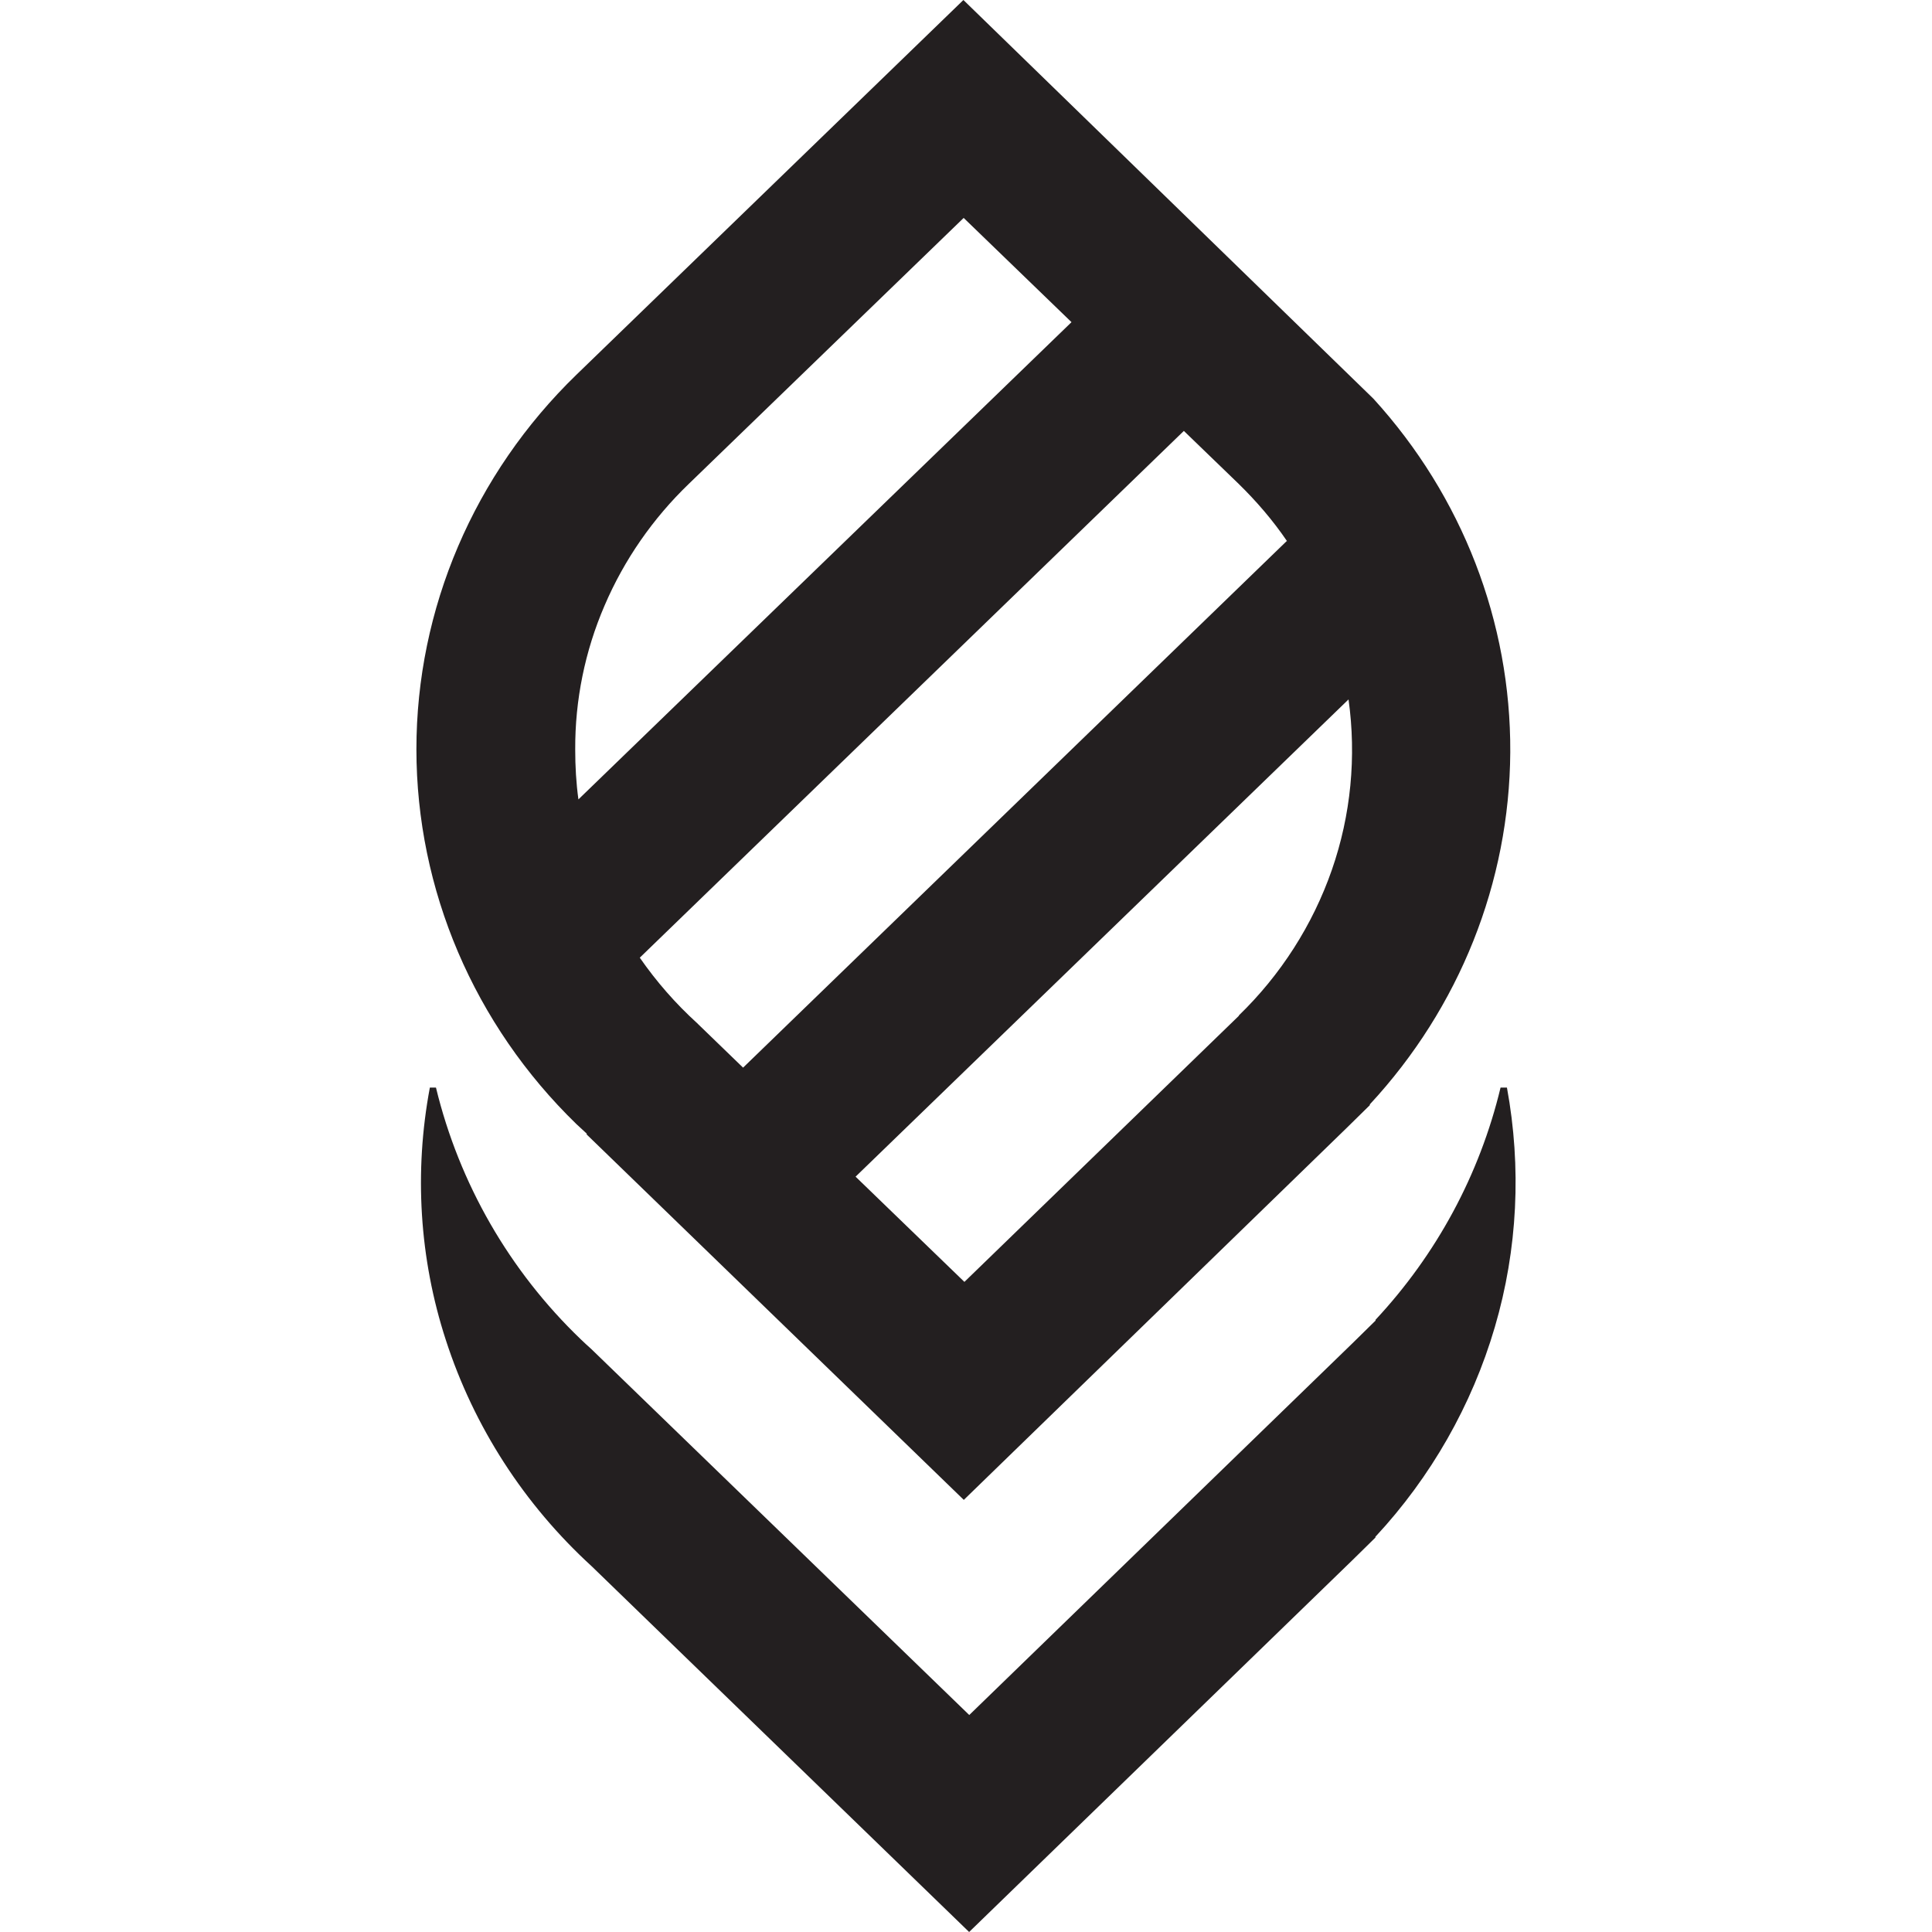
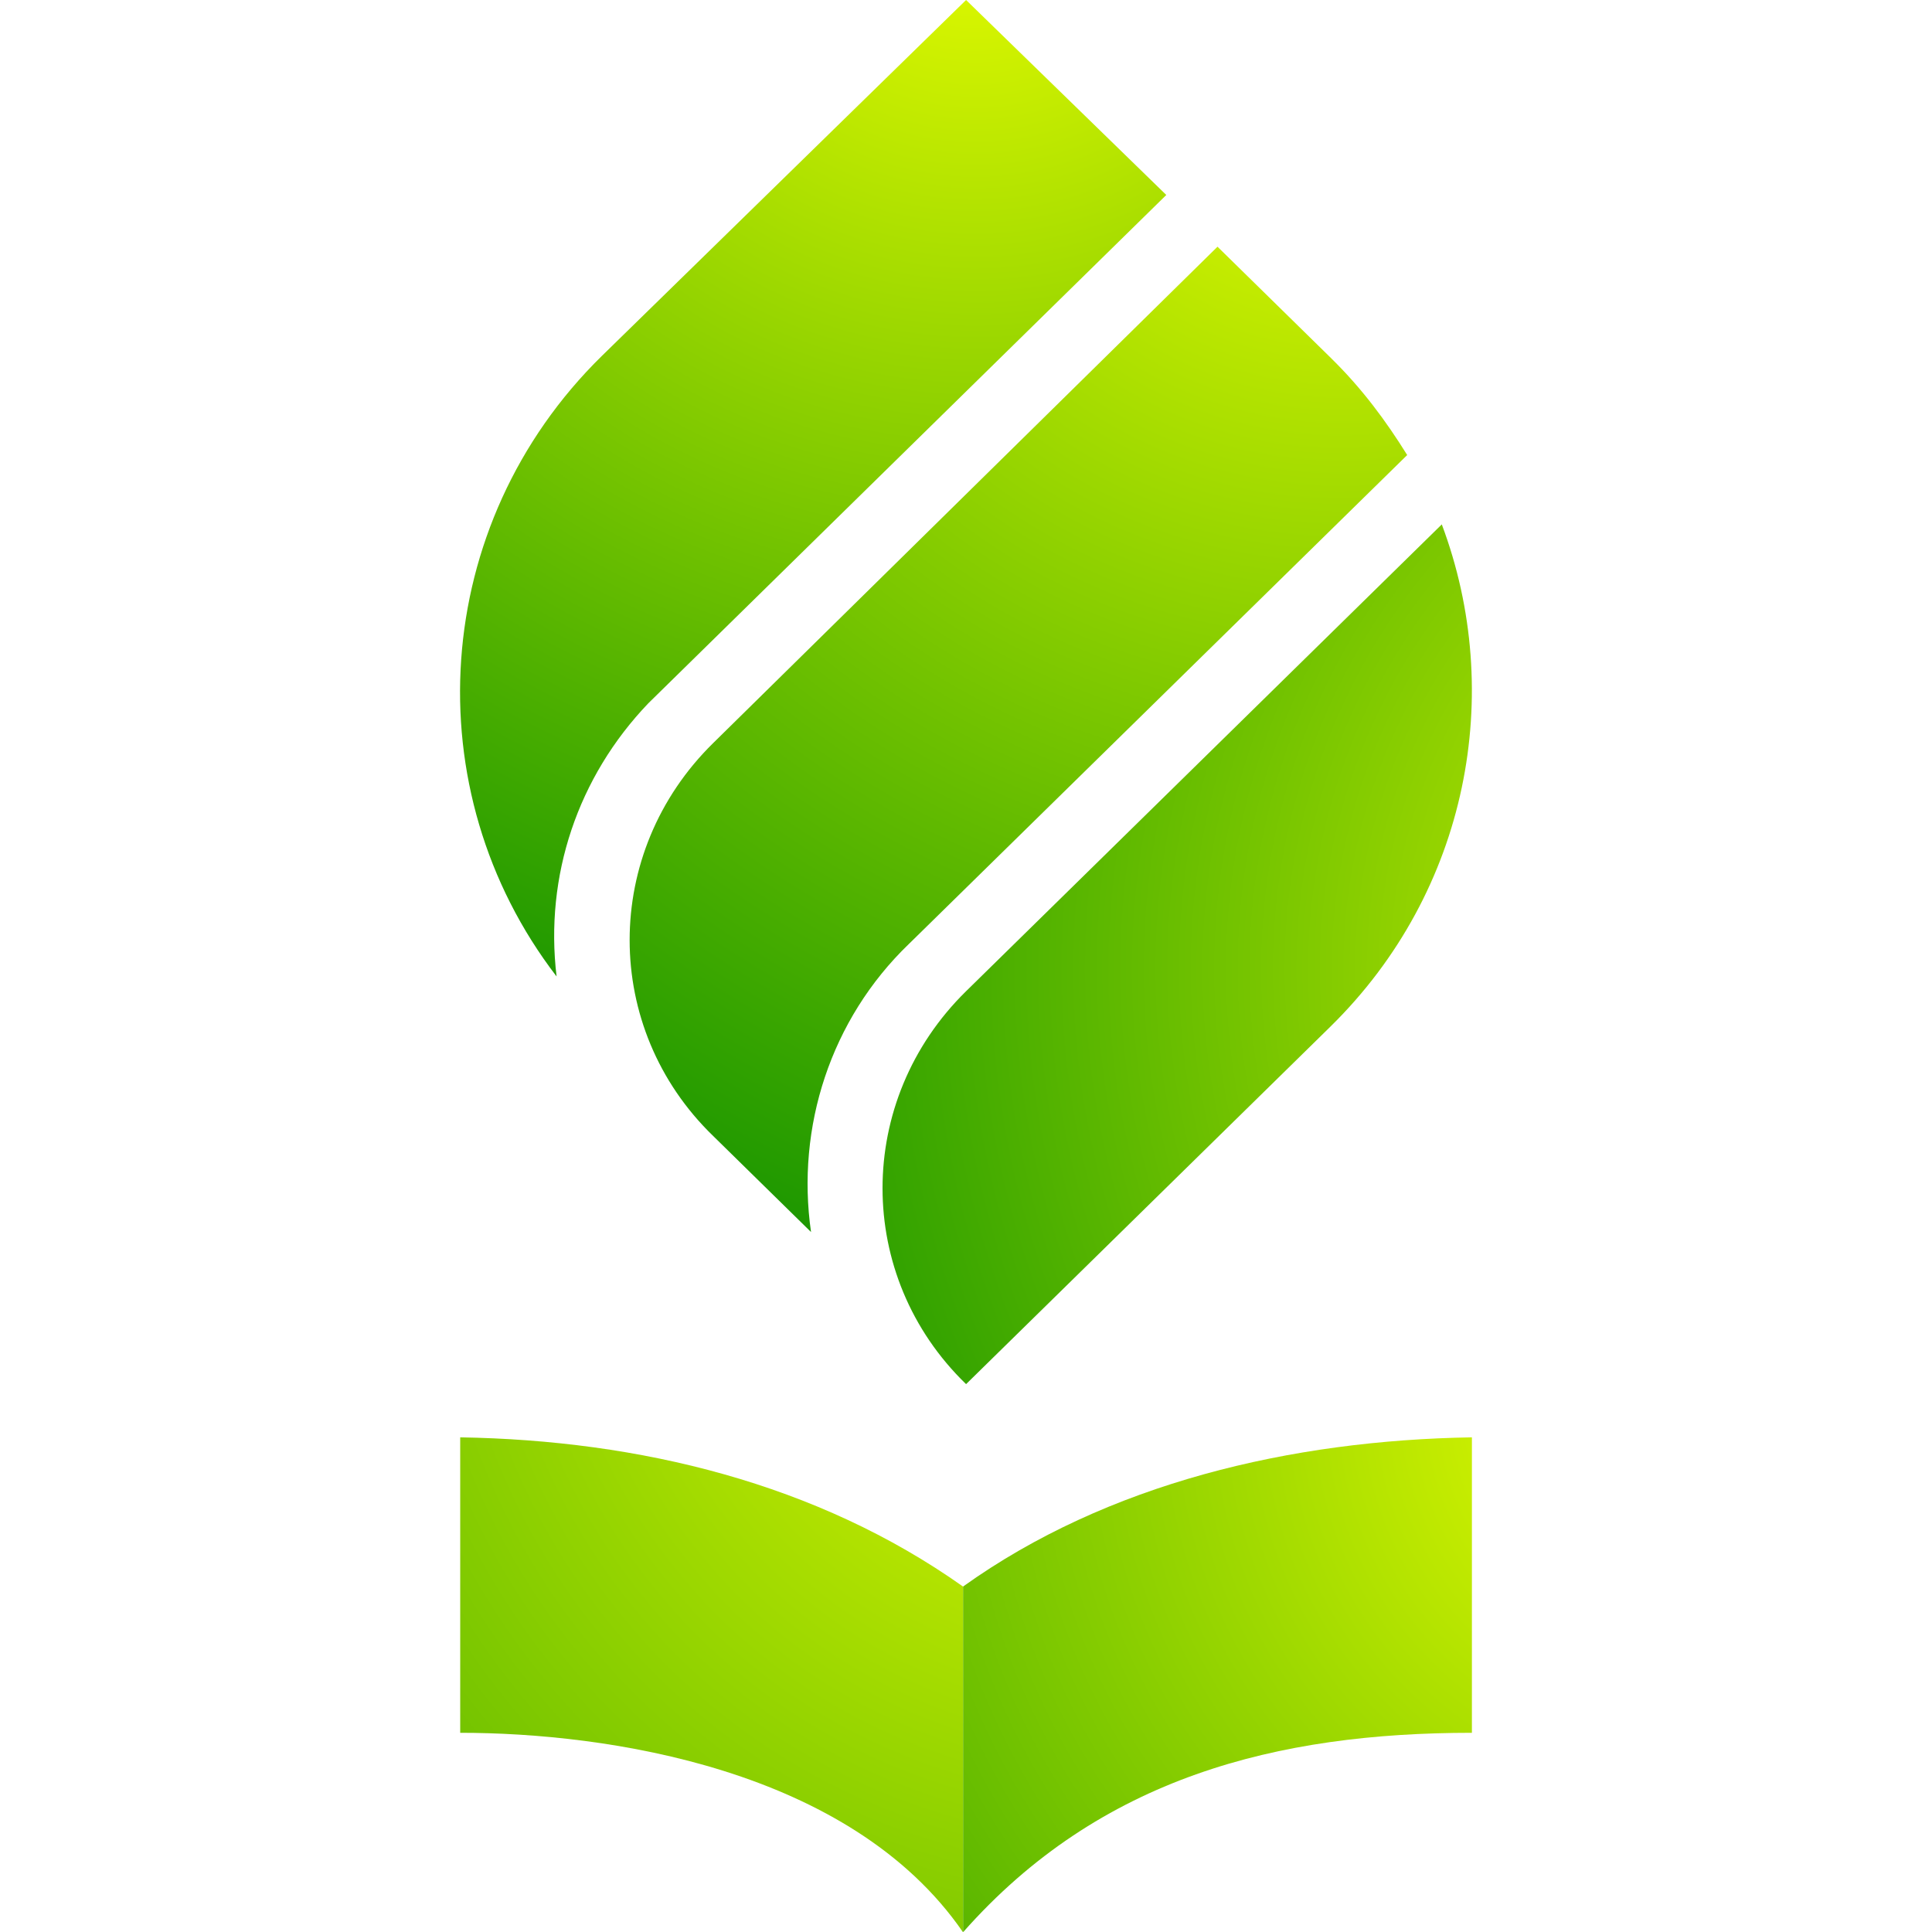
- <svg xmlns="http://www.w3.org/2000/svg" xml:space="preserve" viewBox="0 0 1451.3 1451.3">
-   <path fill="#231f20" d="m433.1 844.5 7.9 7.3-.6.1L724 1126.7l287.6-279.4 17.4-17.1v-.6c67.4-72.7 104.9-166.8 105.5-264.6.5-97.7-36-192.2-102.8-265.5L723.7 0 433.1 281.4c-77 74.6-120.3 175.9-120.3 281.4s43.3 207 120.3 281.7zm567.4-191.1c-14.4 41.4-38.4 78.9-70 109.5h.3l-206.3 200h-.1l-81.7-79L1013 525.4c6 42.9 1.8 86.9-12.5 128zm-70.1-290c13.5 13.2 25.8 27.5 36.4 43.1h-.3L558.2 802l-33.5-32.4-1-1c-16.2-14.7-30.6-31.2-43.1-49.2l408.7-395.7 41.1 39.7zM454.1 455c14.8-34.6 36.4-65.6 63.3-91.5l206.5-199.8 81 78.3-370.4 358.5c-1.7-12.4-2.4-24.8-2.4-37.4-.2-37.1 7.3-74 22-108.1zM1132 817h-4.8c-15.7 65.4-48.1 125.3-93.9 174.4v.6l-17.4 17.1-287.8 279.2-283.9-274.9c-2.7-2.4-5.3-4.8-7.9-7.3A388.94 388.94 0 0 1 327.5 817h-4.6c-11.9 63.2-7.9 128.5 12 189.6 21.1 65.2 58.9 123.6 109.5 169.9L728 1451.3l287.8-279.2 17.4-17.1v-.6c41.6-44.7 72.5-98.8 89.7-157.5 17.2-58.5 20.1-120.1 9.1-179.9z" />
+ <svg xmlns="http://www.w3.org/2000/svg" id="Layer_1" data-name="Layer 1" viewBox="0 0 512 512">
+   <defs>
+     <style>
+       .cls-1 {
+         fill: url(#radial-gradient-2);
+       }
+ 
+       .cls-1, .cls-2, .cls-3, .cls-4, .cls-5 {
+         stroke-width: 0px;
+       }
+ 
+       .cls-2 {
+         fill: url(#radial-gradient-5);
+       }
+ 
+       .cls-3 {
+         fill: url(#radial-gradient);
+       }
+ 
+       .cls-4 {
+         fill: url(#radial-gradient-3);
+       }
+ 
+       .cls-5 {
+         fill: url(#radial-gradient-4);
+       }
+     </style>
+     <radialGradient id="radial-gradient" cx="-146.68" cy="505.5" fx="-146.68" fy="505.5" r="10.57" gradientTransform="translate(6538.36 21421.32) scale(42.53 -41.74)" gradientUnits="userSpaceOnUse">
+       <stop offset="0" stop-color="#ebff00" />
+       <stop offset="1" stop-color="#008900" />
+     </radialGradient>
+     <radialGradient id="radial-gradient-2" cx="-141.43" cy="503.19" fx="-141.43" fy="503.19" r="10.57" gradientTransform="translate(5660.4 18568.72) scale(36.85 -36.16)" gradientUnits="userSpaceOnUse">
+       <stop offset="0" stop-color="#ebff00" />
+       <stop offset="1" stop-color="#008900" />
+     </radialGradient>
+     <radialGradient id="radial-gradient-3" cx="-145.39" cy="513.28" fx="-145.39" fy="513.28" r="10.57" gradientTransform="translate(5284.59 17384.77) scale(34.57 -33.93)" gradientUnits="userSpaceOnUse">
+       <stop offset="0" stop-color="#ebff00" />
+       <stop offset="1" stop-color="#008900" />
+     </radialGradient>
+     <radialGradient id="radial-gradient-4" cx="-144.1" cy="512.32" fx="-144.1" fy="512.32" r="10.57" gradientTransform="translate(5826.49 19094.43) scale(37.97 -37.25)" gradientUnits="userSpaceOnUse">
+       <stop offset="0" stop-color="#ebff00" />
+       <stop offset="1" stop-color="#008900" />
+     </radialGradient>
+     <radialGradient id="radial-gradient-5" cx="-138.77" cy="505.68" fx="-138.77" fy="505.68" r="10.57" gradientTransform="translate(5325.38 17465.22) scale(34.68 -34.03)" gradientUnits="userSpaceOnUse">
+       <stop offset="0" stop-color="#ebff00" />
+       <stop offset="1" stop-color="#008900" />
+     </radialGradient>
+   </defs>
+   <path class="cls-3" d="M121.96,380.91v78.3c38.7,0,103.33,9.4,133.25,52.85v-91.61c-38.7-27.4-85.78-38.76-133.25-39.54Z" />
+   <path class="cls-1" d="M255.22,420.45v91.61c36.31-41.1,83.38-52.85,134.85-52.85v-78.3c-47.87.78-96.55,12.14-134.85,39.54Z" />
+   <path class="cls-4" d="M256.02,0l-96.55,94.35c-45.48,44.63-49.87,115.09-11.97,164.42-3.19-26.62,5.59-52.85,24.34-72.42l3.19-3.13L309.08,51.67,256.02,0Z" />
+   <path class="cls-5" d="M352.97,95.13l-30.32-29.75-133.65,131.54c-29.52,28.97-29.52,75.55,0,104.13l25.93,25.45c-3.99-27.8,5.19-56.37,25.93-76.34l1.2-1.17,130.86-128.4c-5.59-9-11.97-17.62-19.95-25.45Z" />
+   <path class="cls-2" d="M256.02,262.68c-29.52,28.97-29.52,75.55,0,104.13l96.55-94.74c36.7-36.02,46.28-88.47,29.52-133.1l-126.07,123.71Z" />
</svg>
